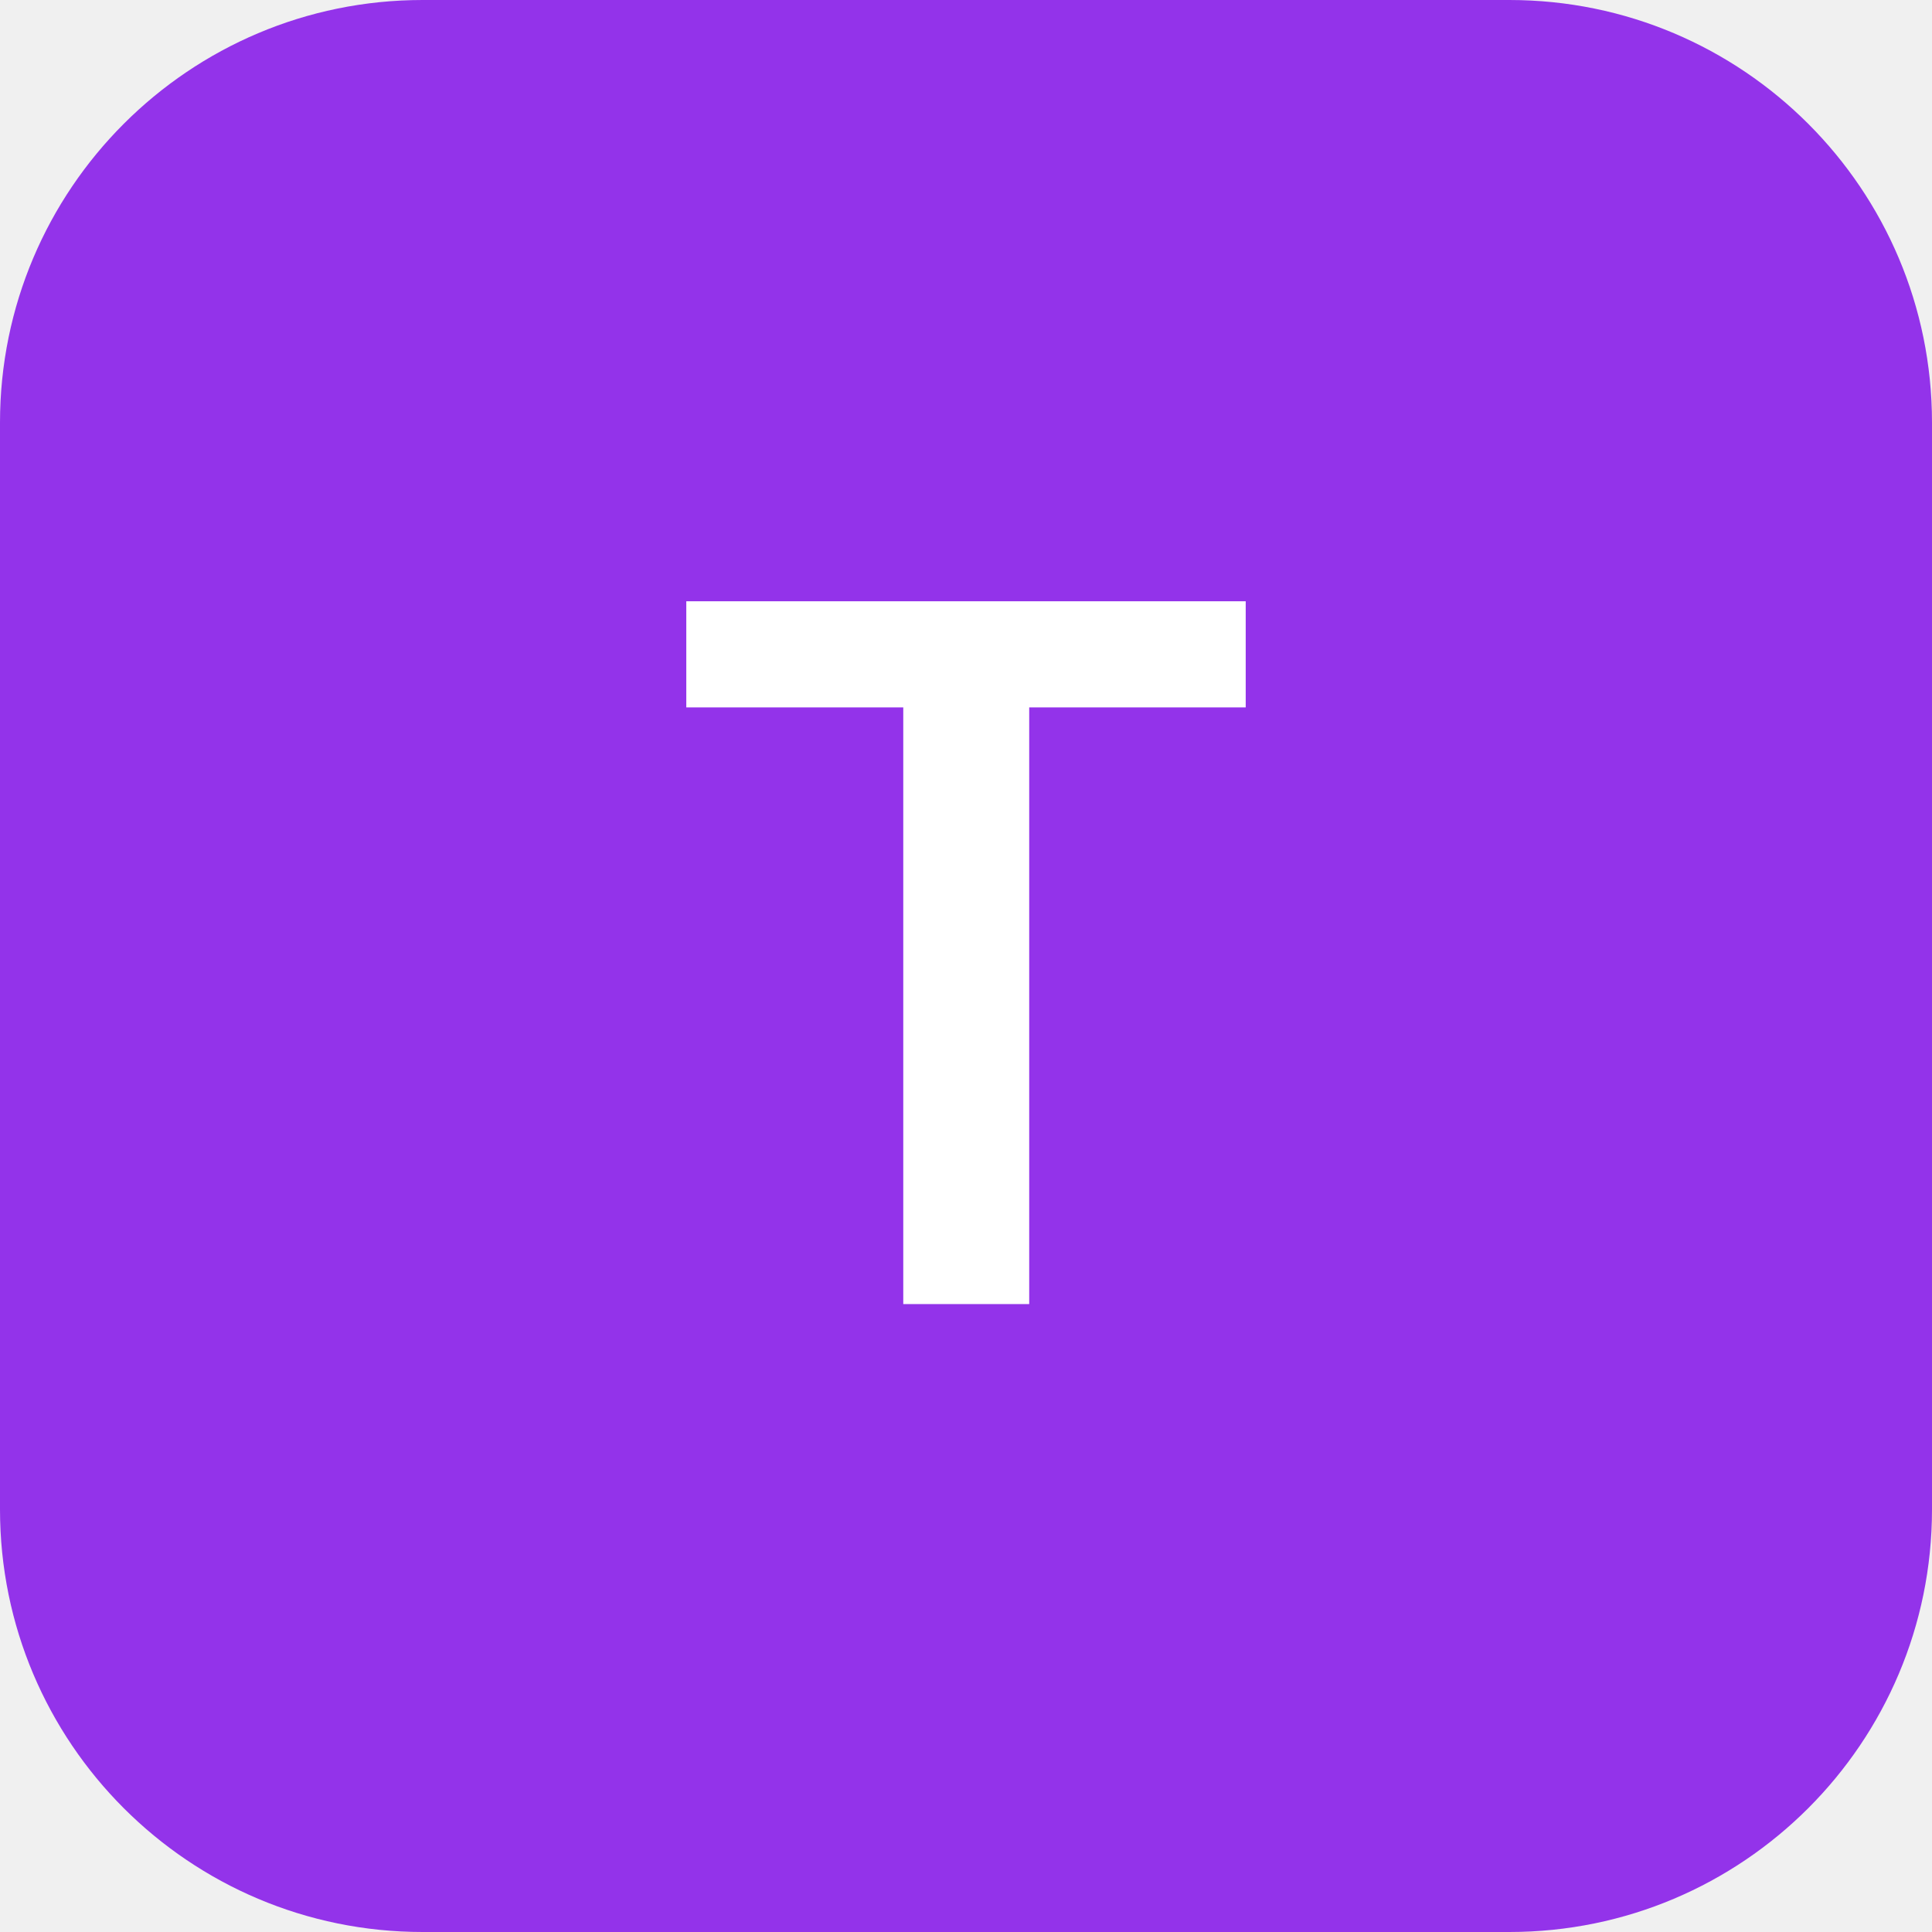
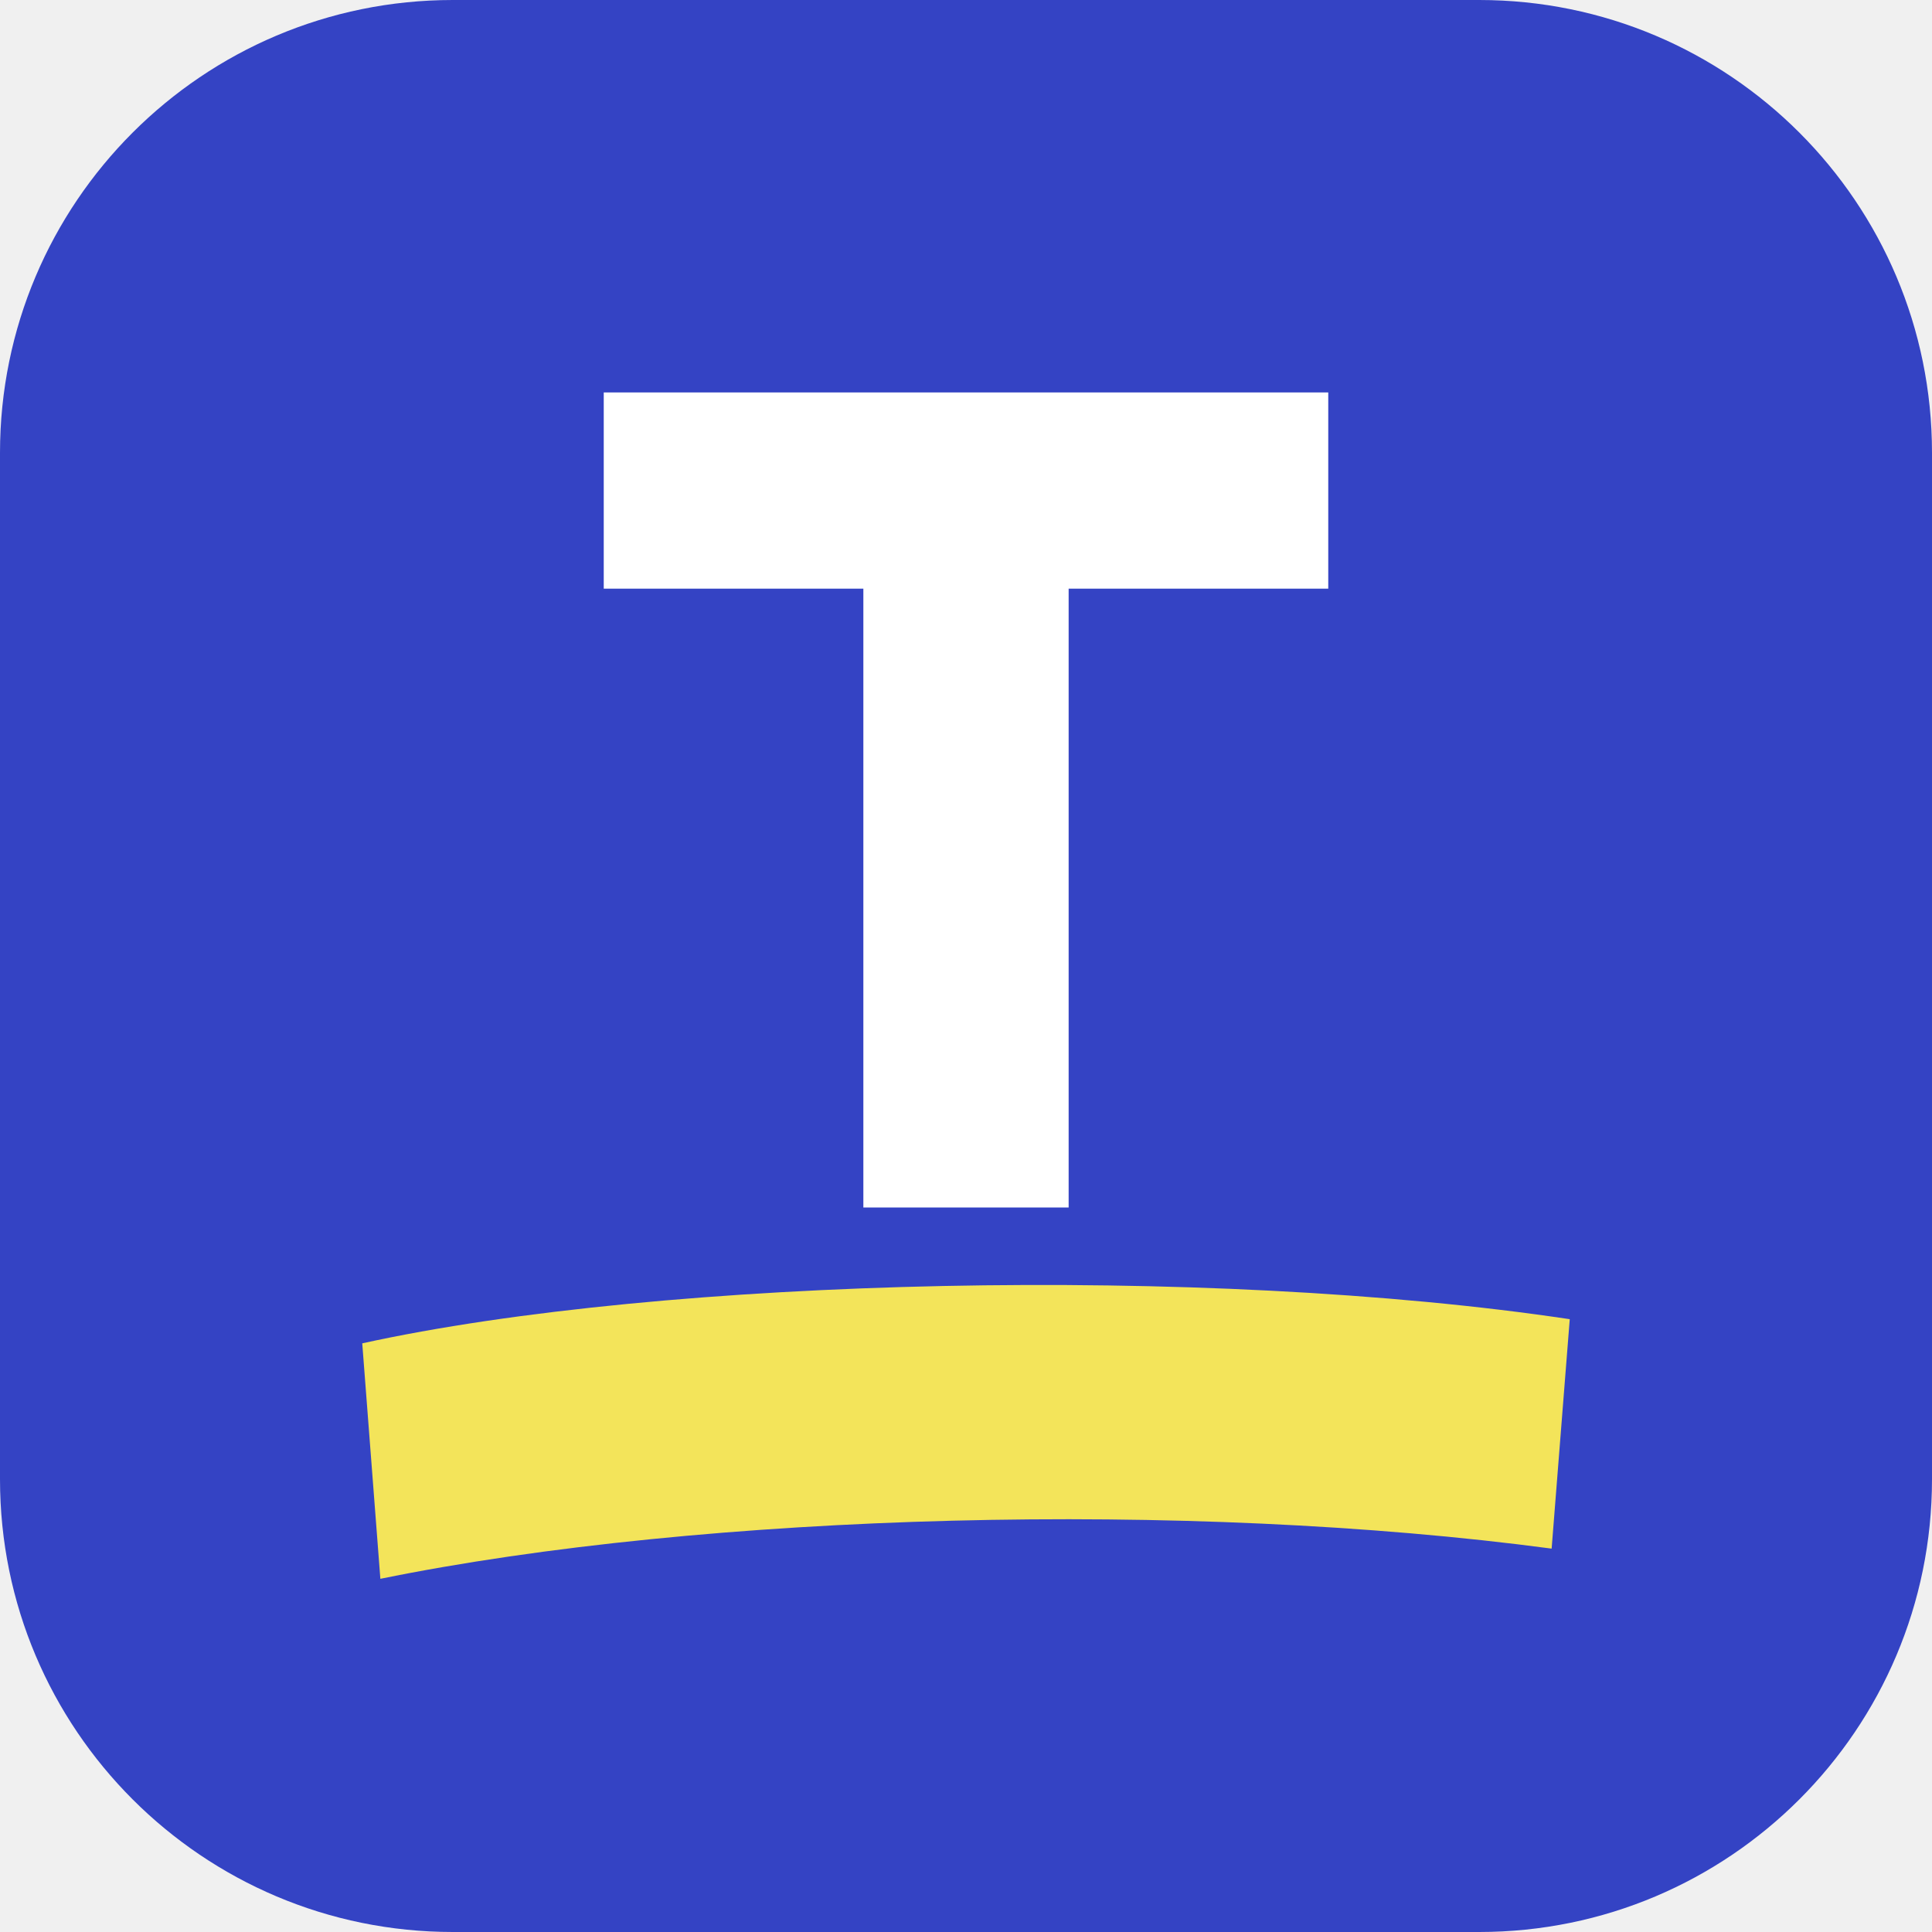
<svg xmlns="http://www.w3.org/2000/svg" viewBox="0 0 64 64">
-   <rect width="64" height="64" rx="14" fill="#9333ea" />
-   <text x="32" y="32" dy="0.35em" text-anchor="middle" font-family="ui-sans-serif, system-ui, -apple-system, sans-serif" font-size="32" font-weight="600" fill="#ffffff">T</text>
+   <rect width="64" height="64" rx="15" fill="#3443c4" />
+   <path d="M12 44.5c10-2.2 28-2.6 40-0.8l-0.6 7.6c-12-1.6-28-1.2-38.8 1z" fill="#f3e45a" />
+   <path d="M20 13h24v6.5h-8.6V40h-6.8V19.5H20z" fill="#ffffff" />
</svg>
